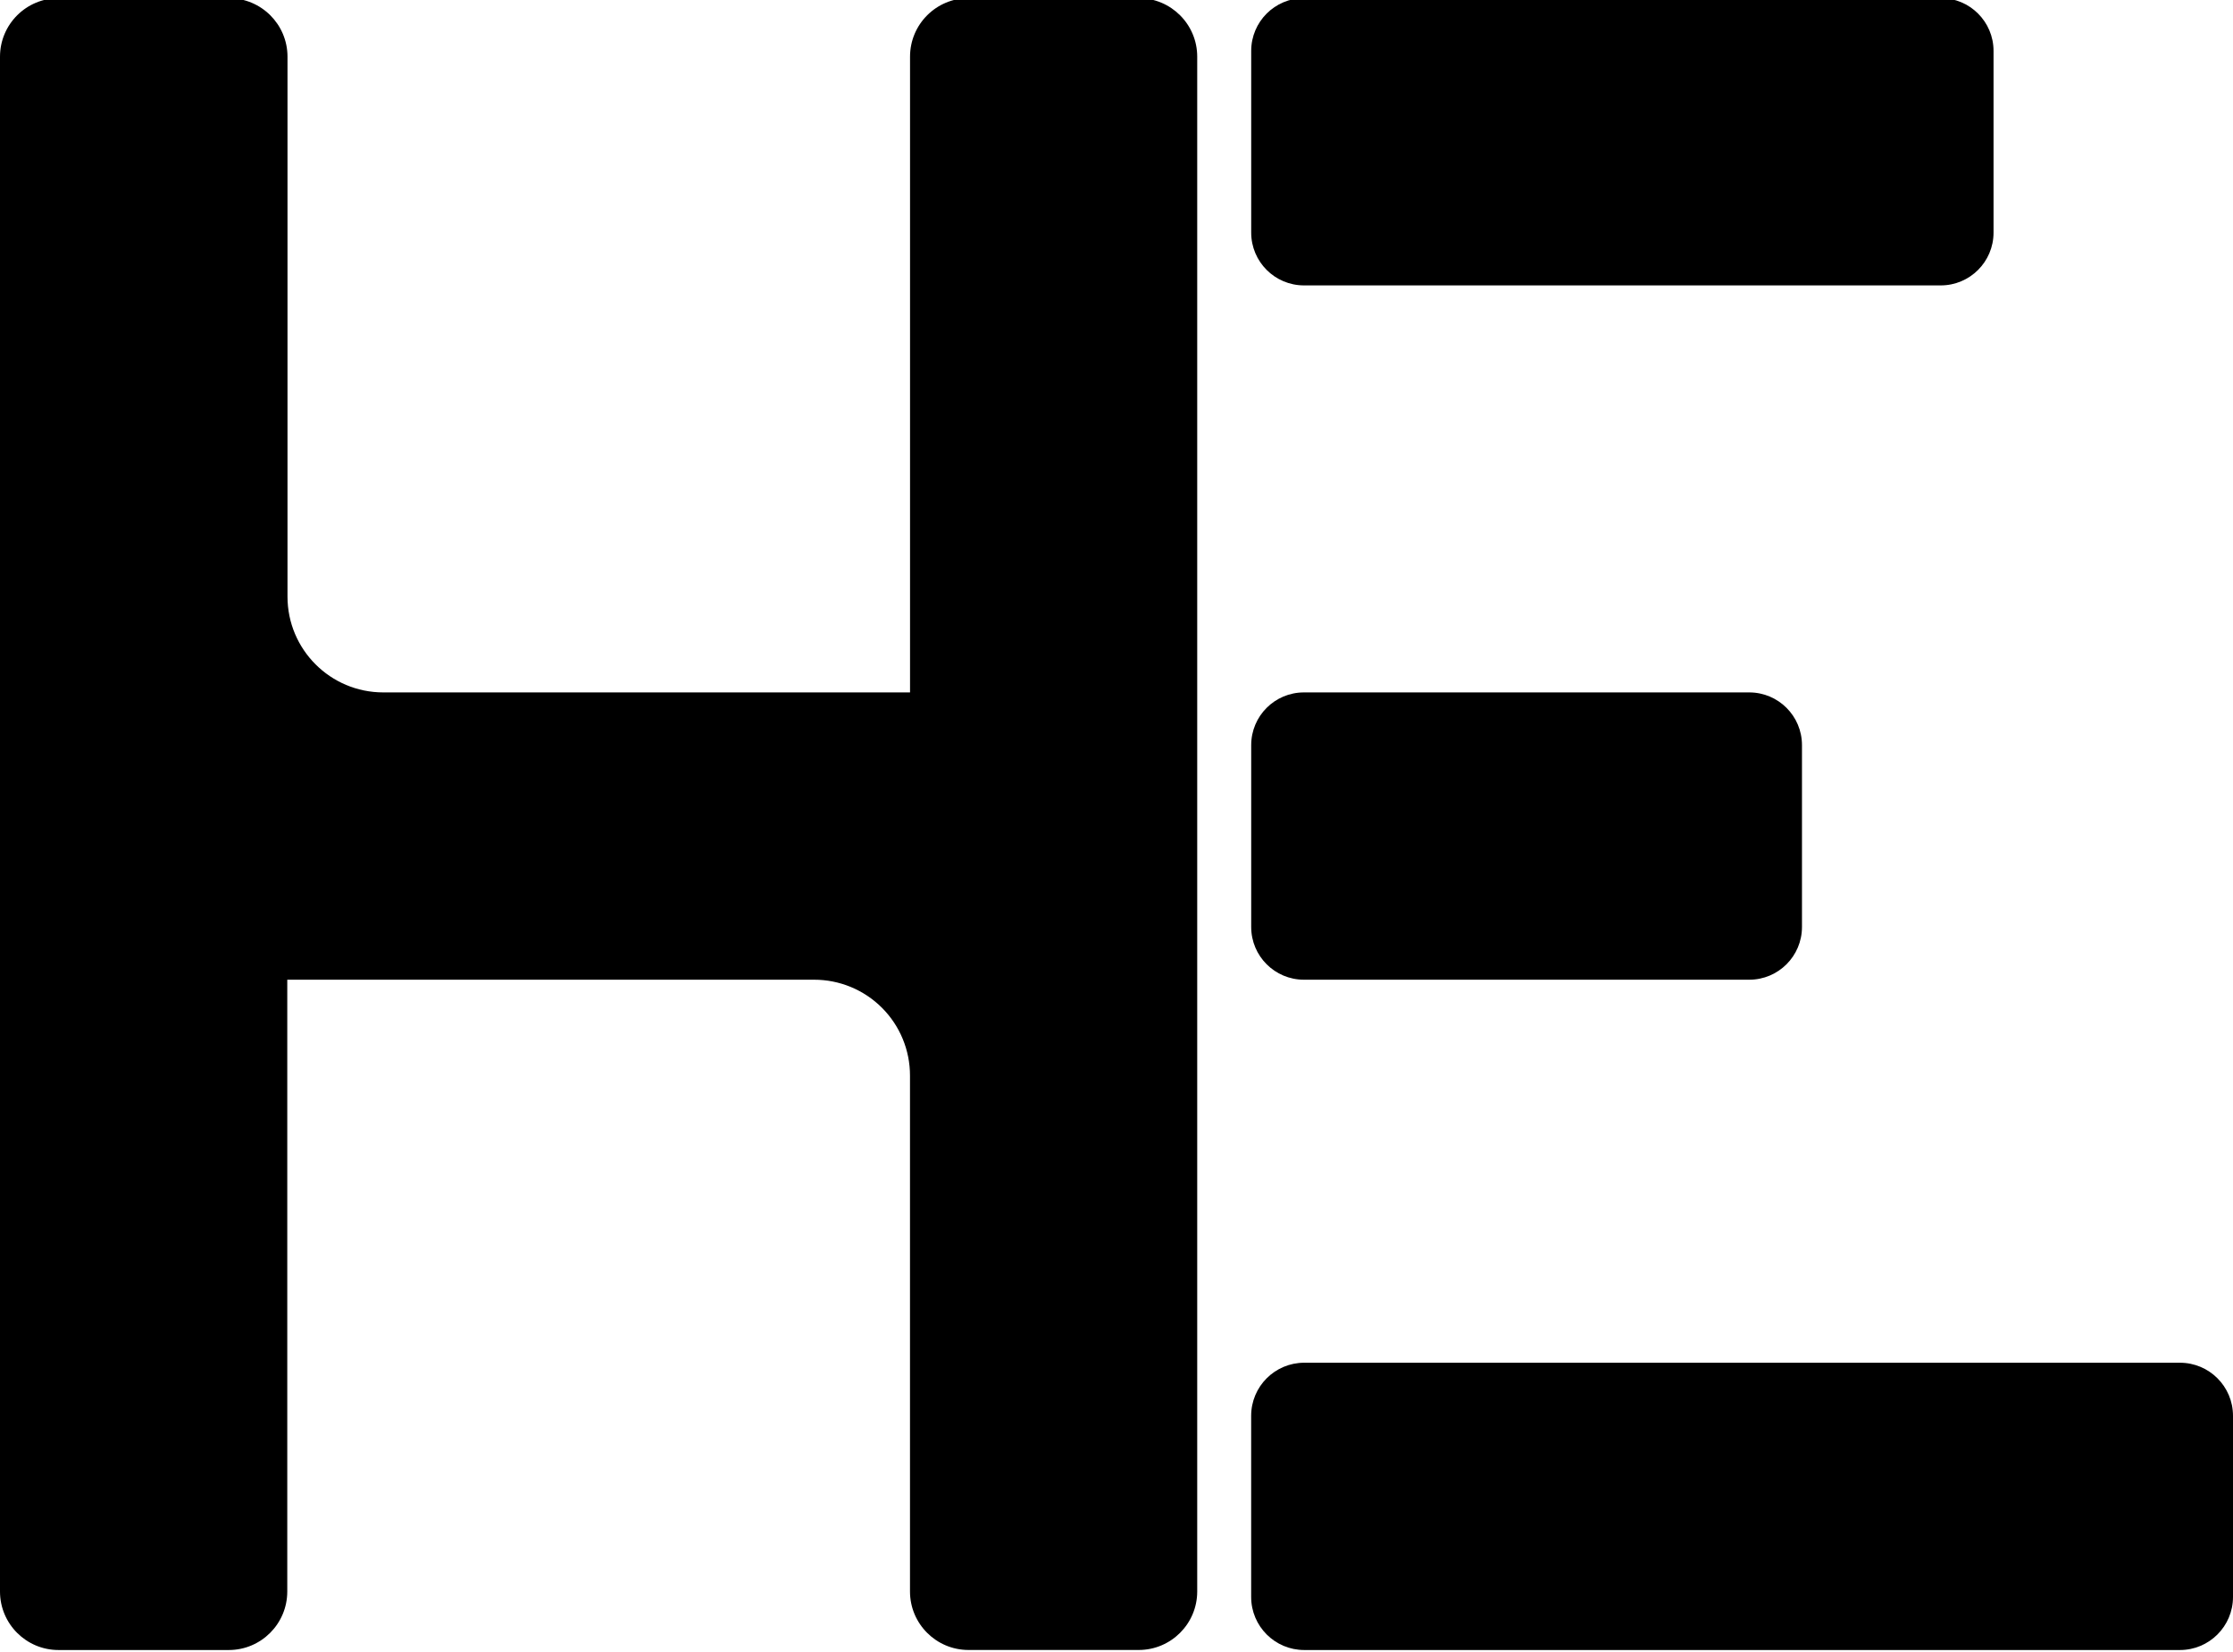
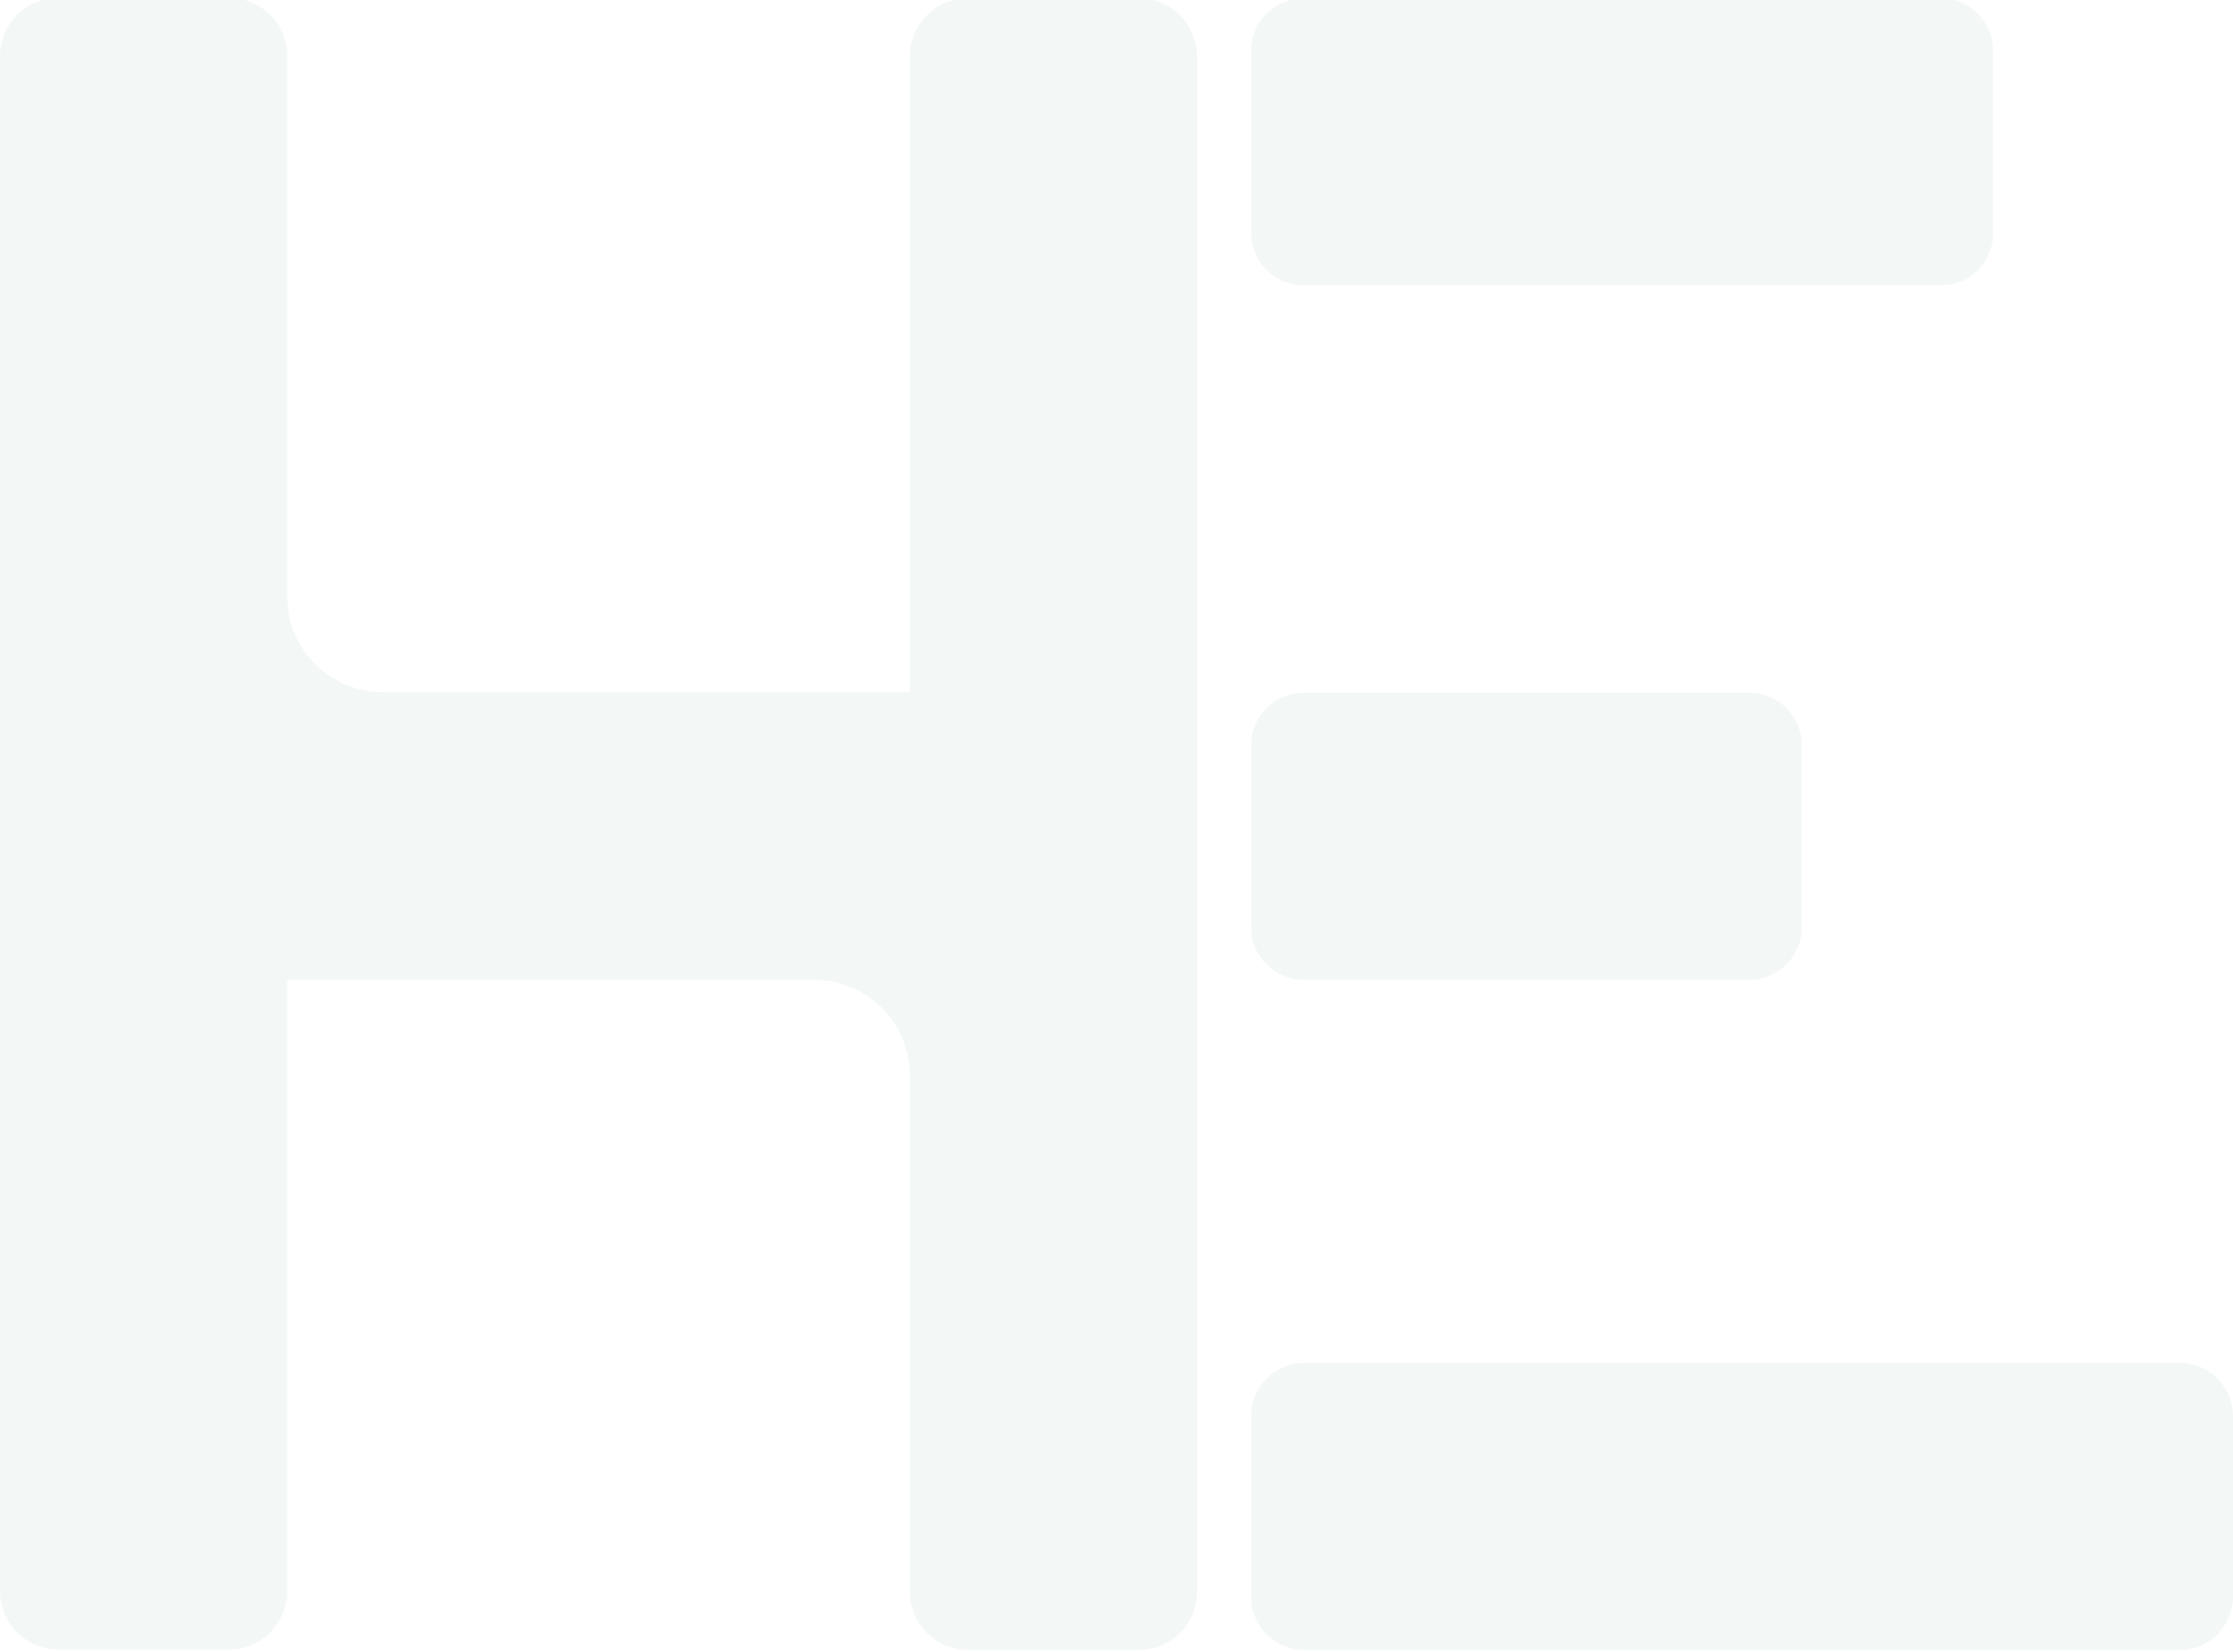
- <svg xmlns="http://www.w3.org/2000/svg" id="Logo" viewBox="0 0 496 367">
-   <rect x="277.91" y="-0.41" width="164.89" height="63.83" rx="11.73" transform="translate(720.72 63) rotate(180)" />
-   <rect x="277.91" y="153.84" width="122.34" height="63.83" rx="11.71" transform="translate(678.17 371.51) rotate(180)" />
-   <rect x="277.91" y="302.78" width="218.09" height="63.83" rx="11.79" transform="translate(773.91 669.38) rotate(180)" />
-   <path d="M252.94-.41h-37.8a13,13,0,0,0-13,13V153.84h-117a21.28,21.28,0,0,1-21.28-21.28V12.6a13,13,0,0,0-13-13H13a13,13,0,0,0-13,13v341a13,13,0,0,0,13,13H50.81a13,13,0,0,0,13-13V217.67h117A21.28,21.28,0,0,1,202.13,239V353.59a13,13,0,0,0,13,13h37.8a13,13,0,0,0,13-13V12.6A13,13,0,0,0,252.94-.41Z" />
+ <svg xmlns="http://www.w3.org/2000/svg" version="1.1" id="Logo" x="0px" y="0px" viewBox="0 0 496 367" style="enable-background:new 0 0 496 367;" xml:space="preserve">
+   <style type="text/css">
+ 	.st0{fill:#F3F7F6;}
+ </style>
+   <path class="st0" d="M431.1,63.4H289.6c-6.5,0-11.7-5.3-11.7-11.7V11.3c0-6.5,5.3-11.7,11.7-11.7h141.4c6.5,0,11.7,5.3,11.7,11.7  v40.4C442.8,58.2,437.6,63.4,431.1,63.4z" />
+   <path class="st0" d="M388.5,217.7h-98.9c-6.5,0-11.7-5.2-11.7-11.7v-40.4c0-6.5,5.2-11.7,11.7-11.7h98.9c6.5,0,11.7,5.2,11.7,11.7  V206C400.3,212.4,395,217.7,388.5,217.7z" />
+   <path class="st0" d="M484.2,366.6H289.7c-6.5,0-11.8-5.3-11.8-11.8v-40.2c0-6.5,5.3-11.8,11.8-11.8h194.5c6.5,0,11.8,5.3,11.8,11.8  v40.2C496,361.3,490.7,366.6,484.2,366.6z" />
+   <path class="st0" d="M252.9-0.4h-37.8c-7.2,0-13,5.8-13,13l0,0v141.2h-117c-11.8,0-21.3-9.5-21.3-21.3v-120c0-7.2-5.8-13-13-13H13  c-7.2,0-13,5.8-13,13v341c0,7.2,5.8,13,13,13l0,0h37.8c7.2,0,13-5.8,13-13l0,0V217.7h117c11.8,0,21.3,9.5,21.3,21.2c0,0,0,0.1,0,0.1  v114.6c0,7.2,5.8,13,13,13h37.8c7.2,0,13-5.8,13-13v-341C265.9,5.4,260.1-0.4,252.9-0.4z" />
</svg>
